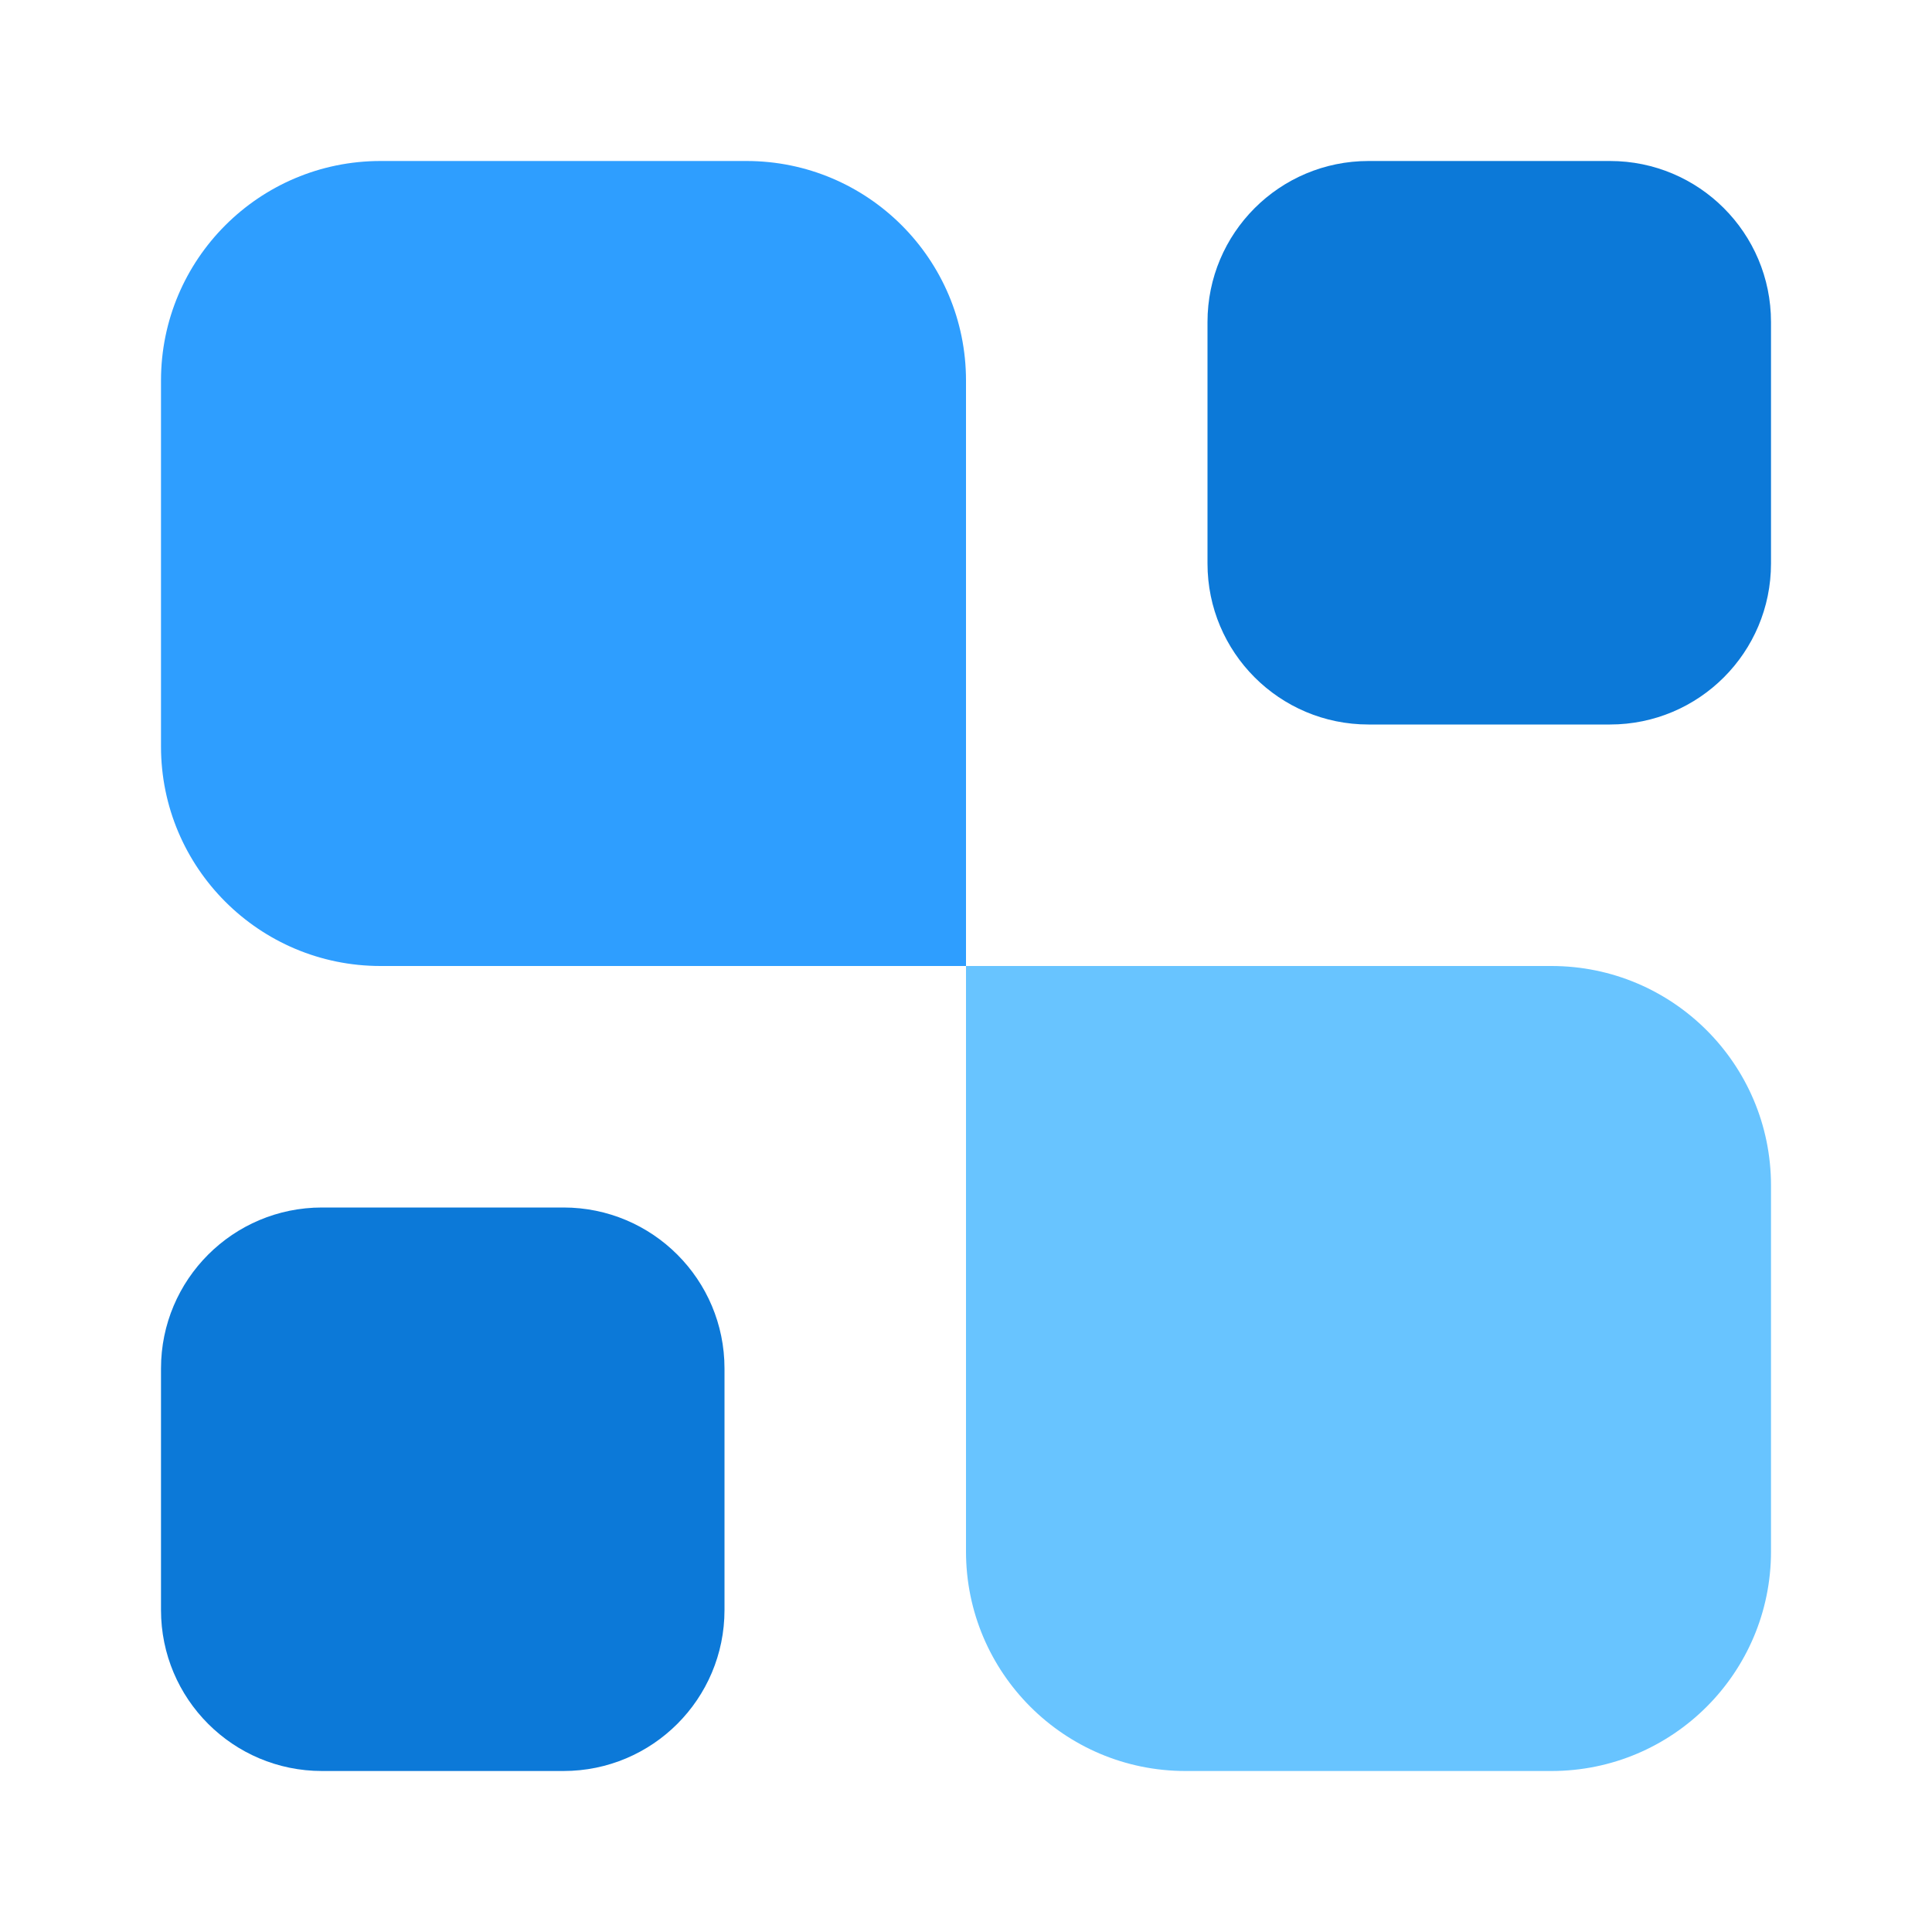
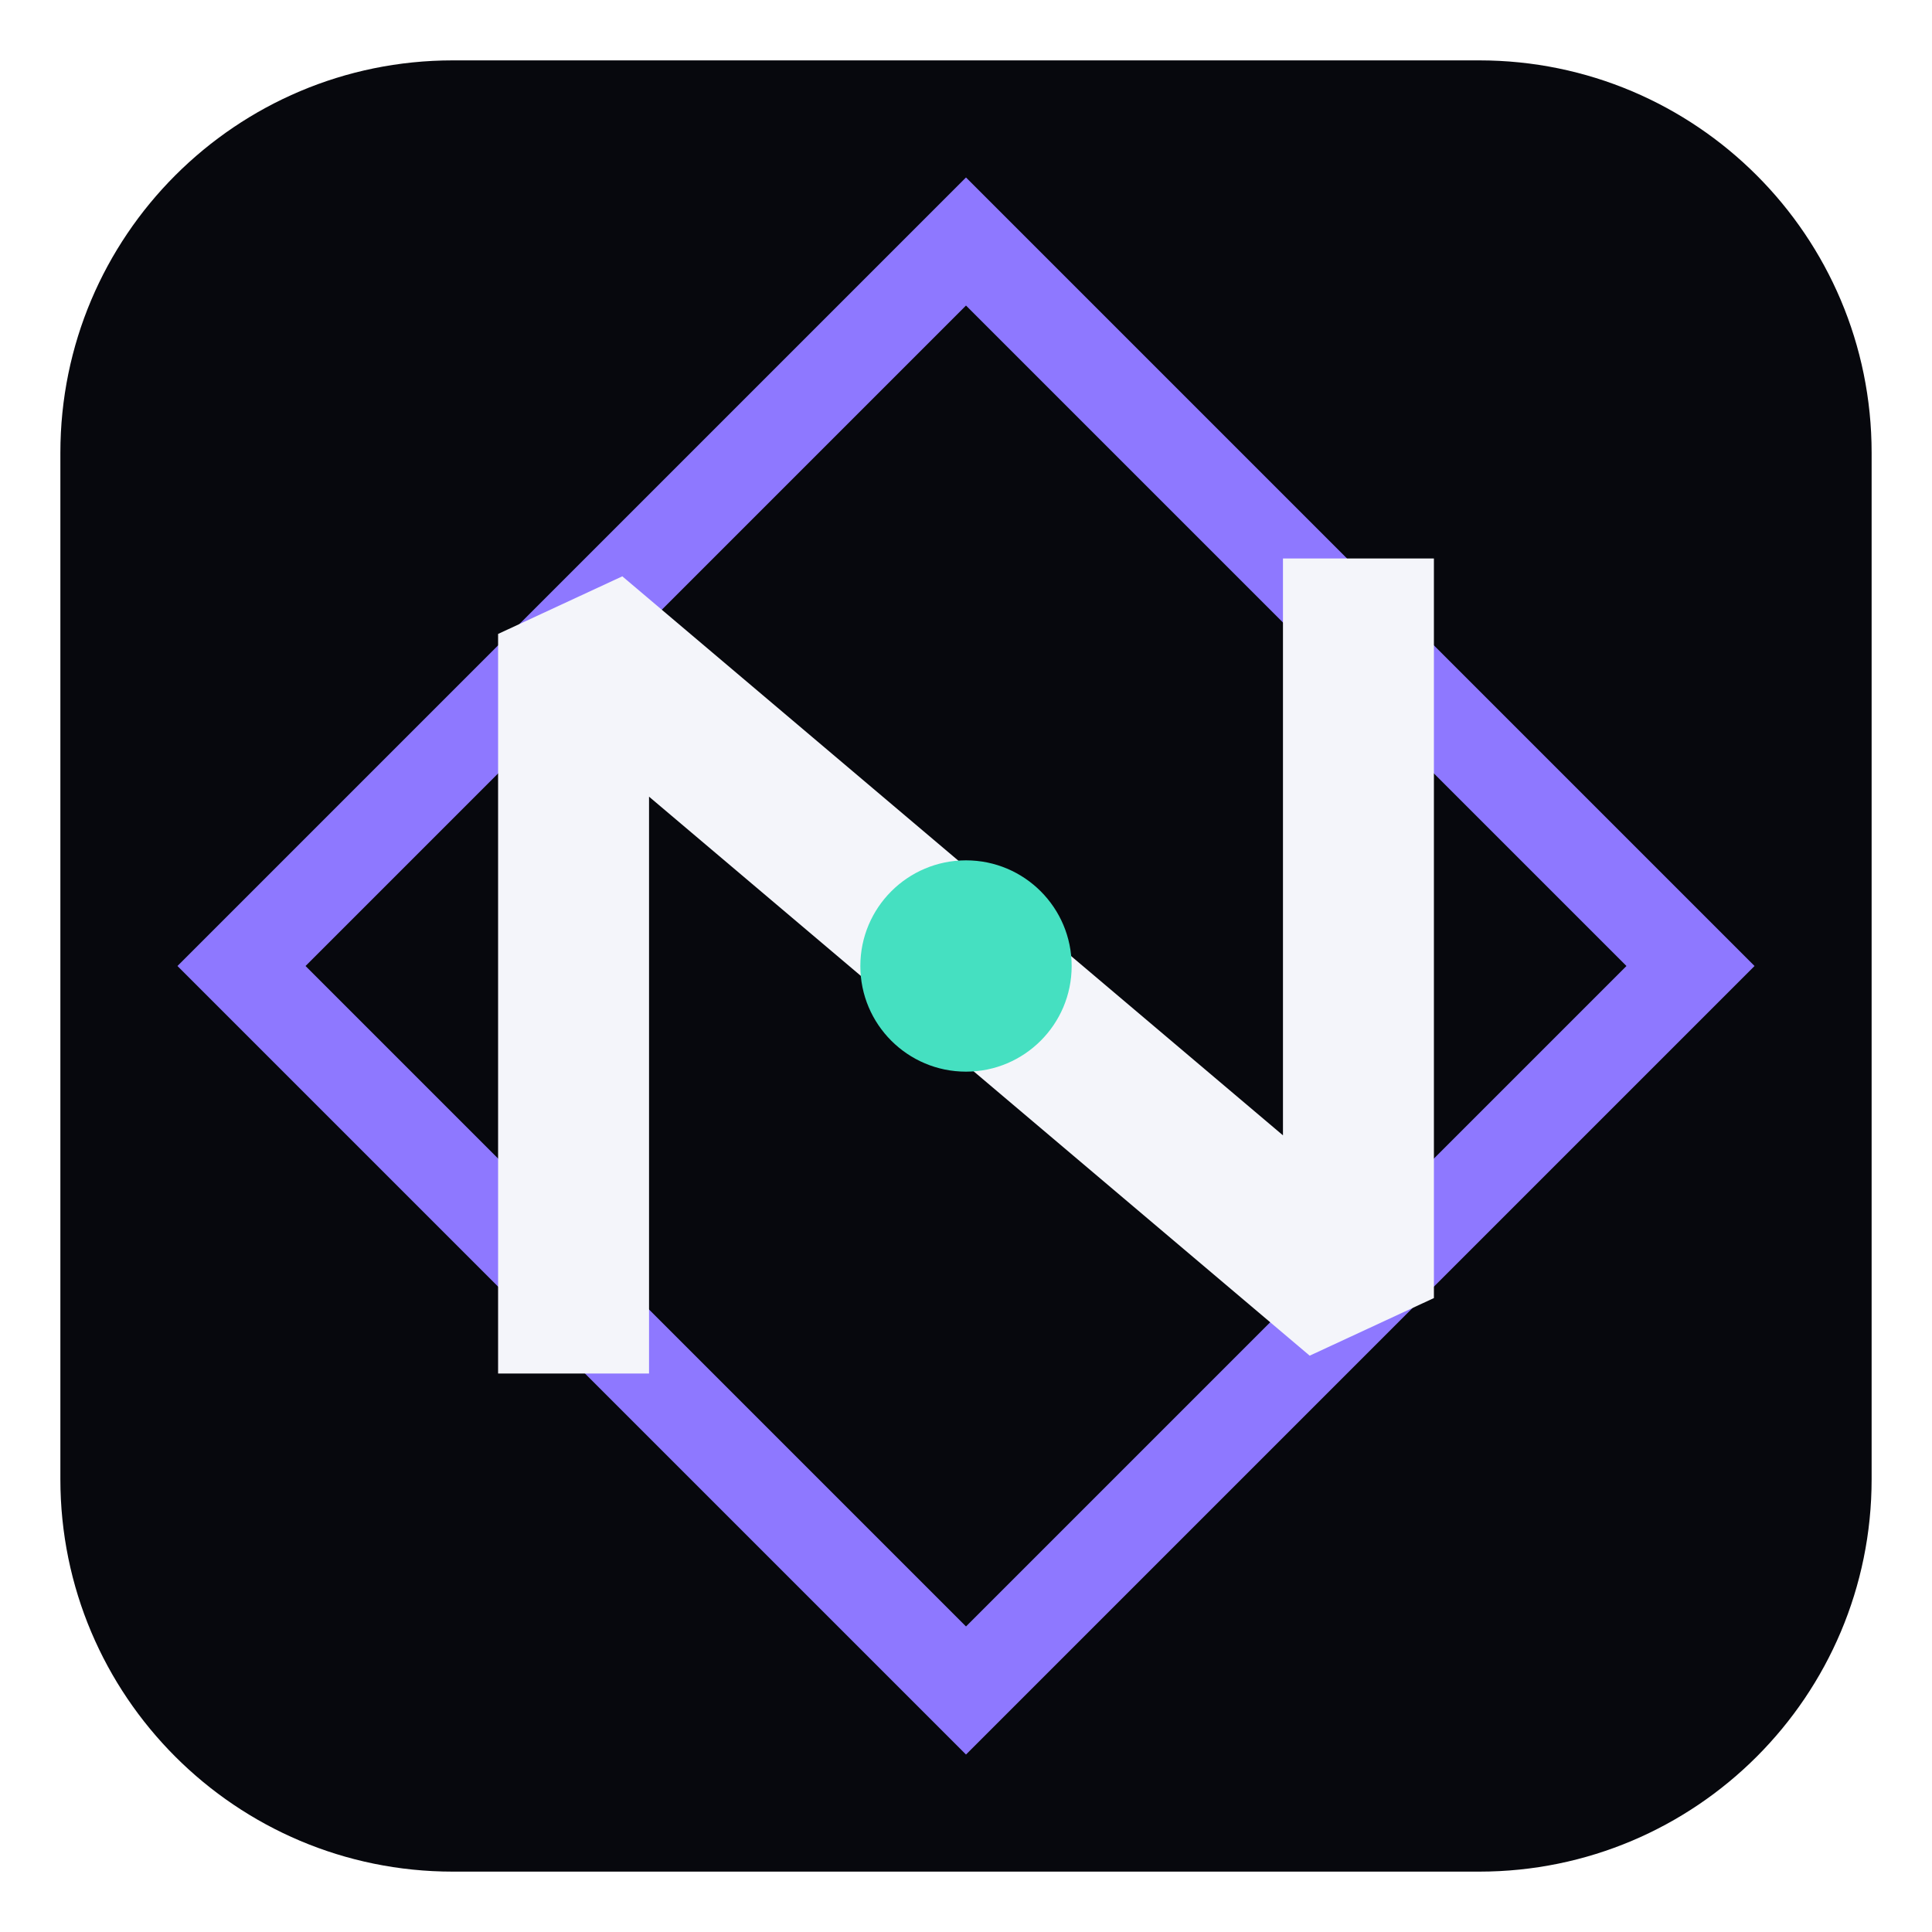
- <svg xmlns="http://www.w3.org/2000/svg" width="24" height="24" viewBox="0 0 24 24" fill="none">
-   <path d="M22 19.273C22 20.779 20.779 22 19.273 22H14.727C13.221 22 12 20.779 12 19.273V12H19.273C20.779 12 22 13.221 22 14.727V19.273Z" fill="#68C4FF" />
-   <path d="M20 2C21.105 2 22 2.895 22 4V7C22 8.105 21.105 9 20 9H17C15.895 9 15 8.105 15 7V4C15 2.895 15.895 2 17 2H20Z" fill="#0C79D8" />
-   <path d="M7 15C8.105 15 9 15.895 9 17V20C9 21.105 8.105 22 7 22H4C2.895 22 2 21.105 2 20V17C2 15.895 2.895 15 4 15H7Z" fill="#0C79D8" />
-   <path d="M12 12H4.727C3.221 12 2 10.779 2 9.273V4.727C2 3.221 3.221 2 4.727 2H9.273C10.779 2 12 3.221 12 4.727V12Z" fill="#2E9EFF" />
+ <svg xmlns="http://www.w3.org/2000/svg" width="64" height="64" viewBox="0 0 64 64" fill="none">
+   <rect x="2" y="2" width="60" height="60" rx="13" fill="#07080D" />
+   <path d="M32 8L56 32L32 56L8 32L32 8Z" stroke="#8E78FF" stroke-width="3" />
+   <path d="M19 43V21L45 43V21" stroke="#F4F5FA" stroke-width="5" stroke-linecap="square" stroke-linejoin="bevel" />
+   <circle cx="32" cy="32" r="3.5" fill="#45E0C1" />
</svg>
